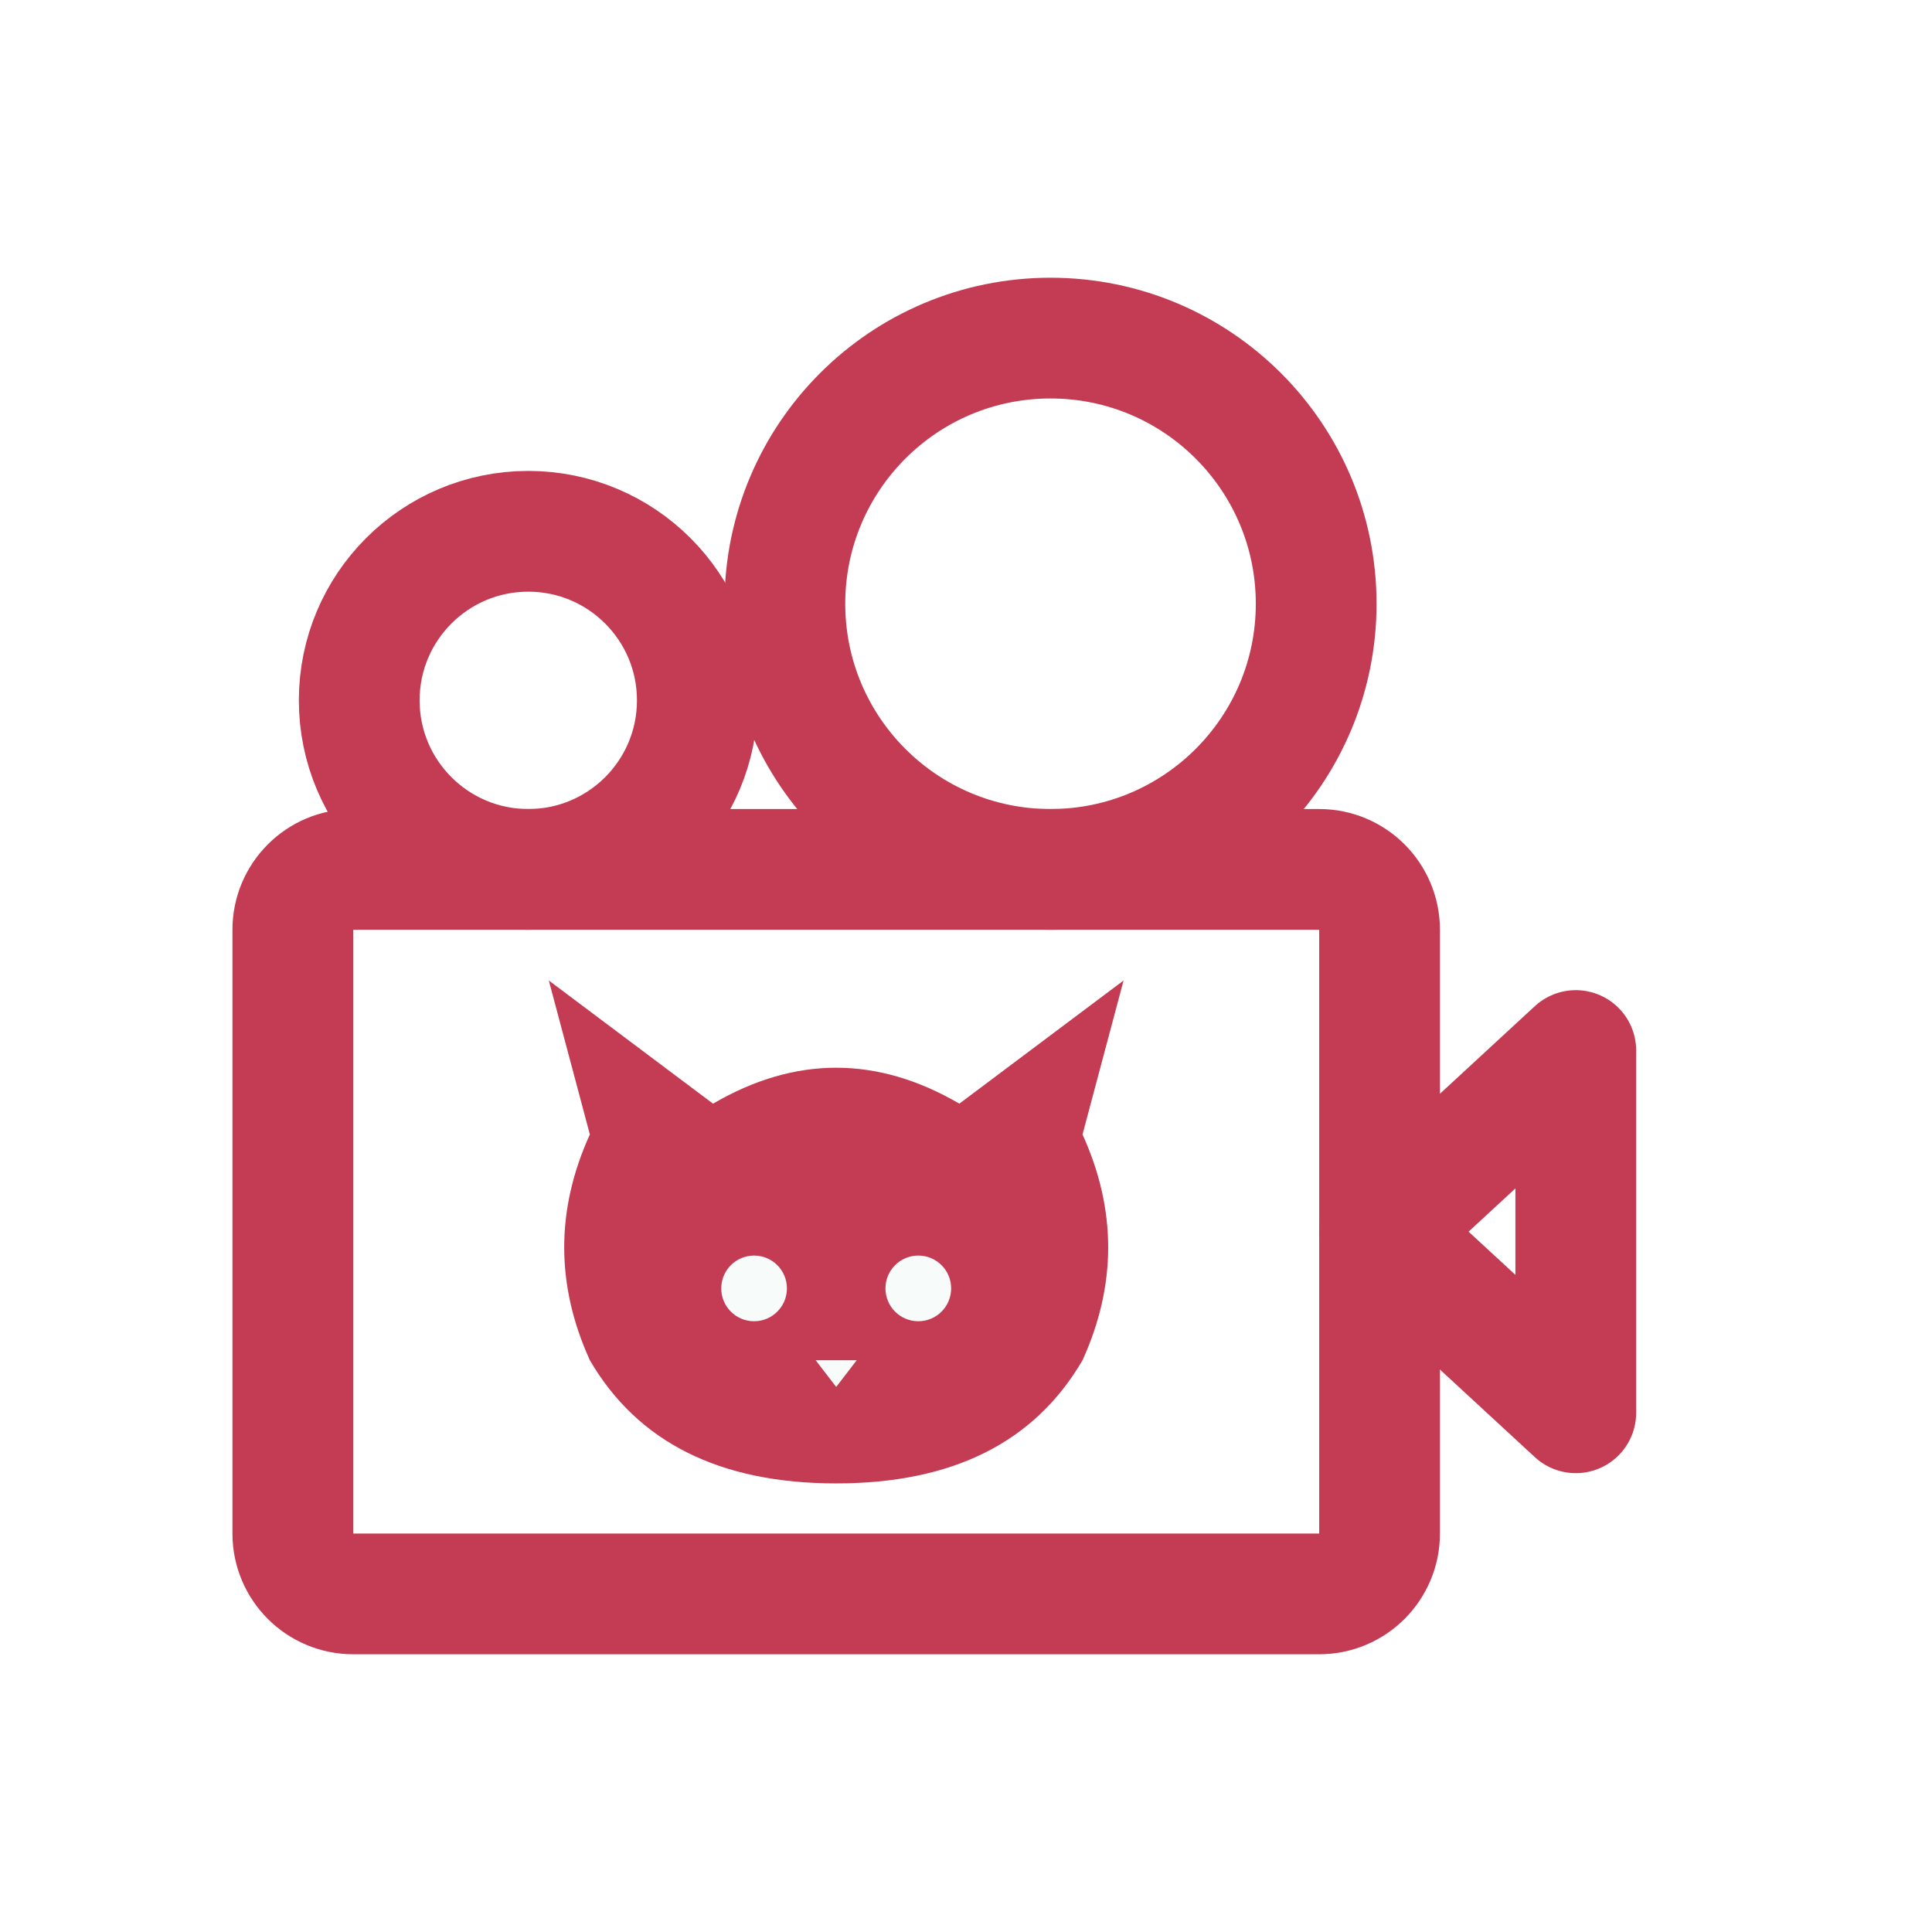
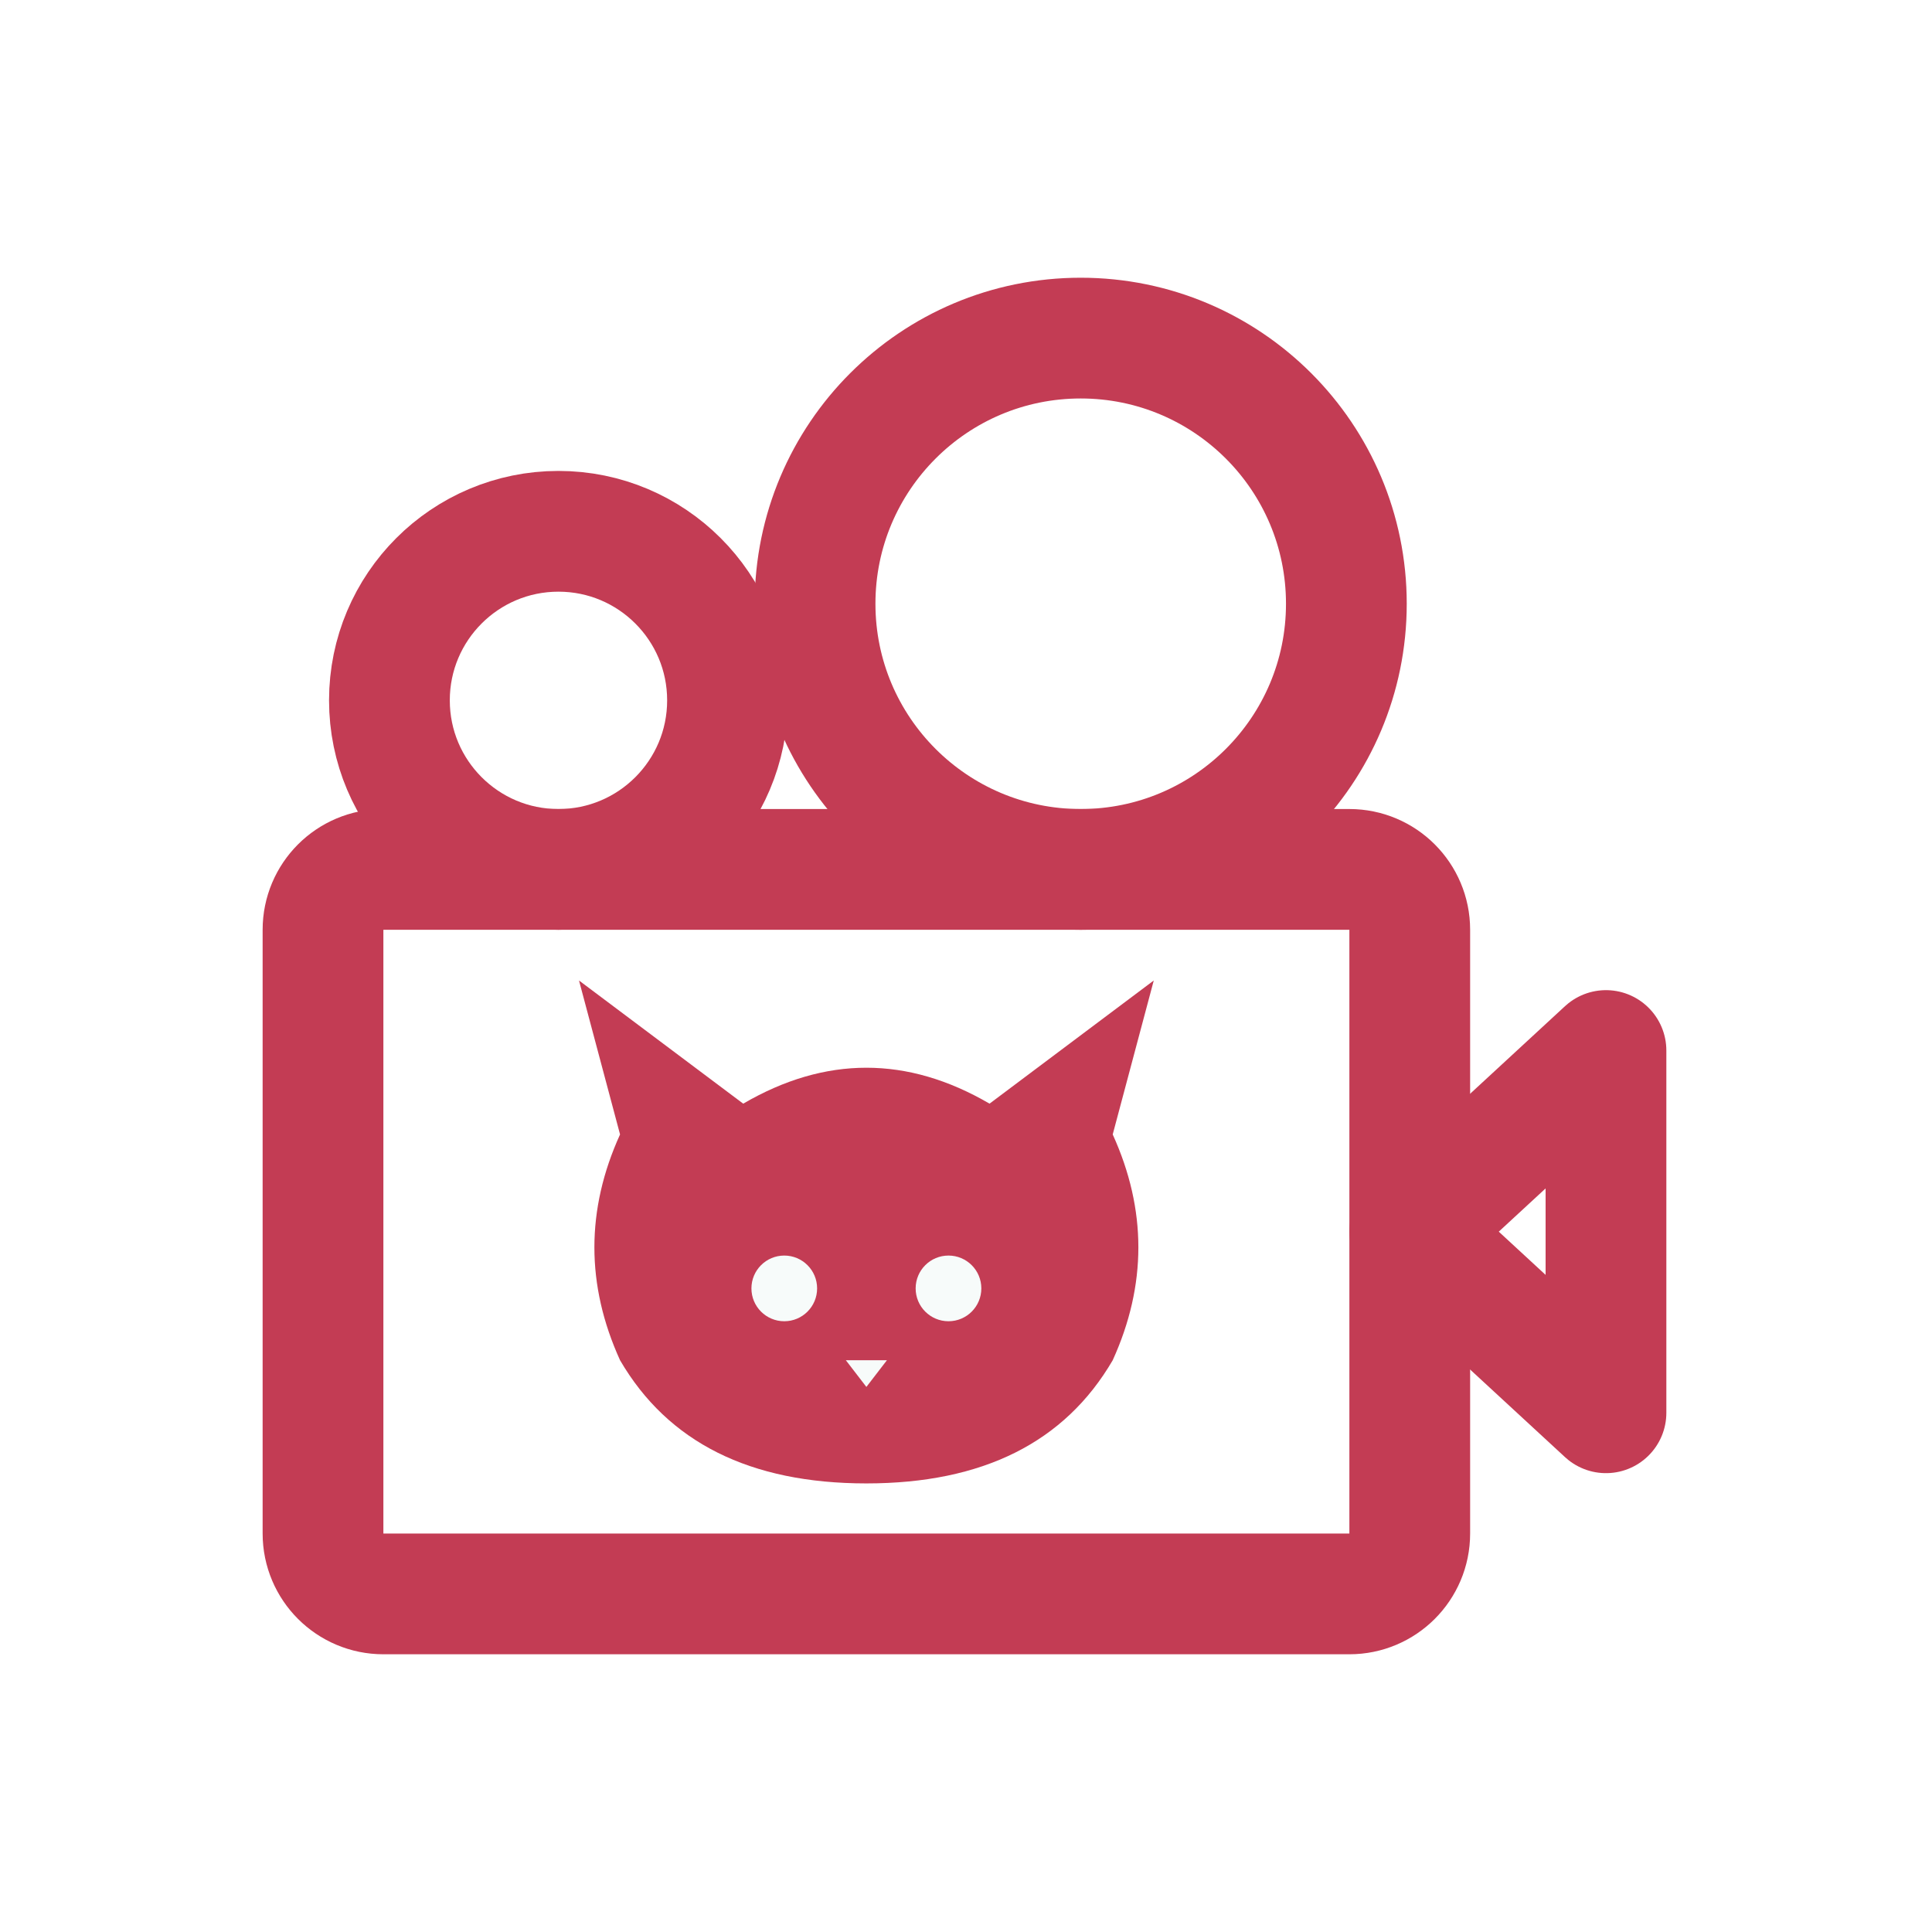
<svg xmlns="http://www.w3.org/2000/svg" viewBox="0 0 32 32">
-   <circle cx="8.75" cy="11.6" r="2.8" fill="none" stroke="#c33c54" stroke-width="2" />
-   <circle cx="17.4" cy="10" r="4.4" fill="none" stroke="#c33c54" stroke-width="2" />
-   <rect x="4.85" y="14.4" width="18" height="12" rx="1" fill="none" stroke="#c33c54" stroke-width="2" />
-   <path d="M22.85,20.4 L26.1,17.4 L26.1,23.4 Z" fill="none" stroke="#c33c54" stroke-width="2" stroke-linejoin="round" />
-   <g transform="translate(8.41,15.73) scale(0.34)">
-     <path d="M4,9 L2,1.5 L10,7.5 Q16,4 22,7.5 L30,1.5 L28,9 Q30.5,14.5 28,20 Q24.5,26 16,26 Q7.5,26 4,20 Q1.5,14.5 4,9 Z" fill="#c33c54" />
-     <circle cx="12" cy="16.5" r="1.6" fill="#f7fbfa" />
-     <circle cx="20" cy="16.5" r="1.6" fill="#f7fbfa" />
-     <path d="M15,20 L17,20 L16,21.3 Z" fill="#f7fbfa" />
+   <g transform="translate(0.5 0)">
+     <circle cx="8.75" cy="11.6" r="2.8" fill="none" stroke="#c33c54" stroke-width="2" />
+     <circle cx="17.4" cy="10" r="4.4" fill="none" stroke="#c33c54" stroke-width="2" />
+     <rect x="4.85" y="14.4" width="18" height="12" rx="1" fill="none" stroke="#c33c54" stroke-width="2" />
+     <path d="M22.85,20.4 L26.1,17.4 L26.1,23.4 Z" fill="none" stroke="#c33c54" stroke-width="2" stroke-linejoin="round" />
+     <g transform="translate(8.41,15.73) scale(0.34)">
+       <path d="M4,9 L2,1.5 L10,7.5 Q16,4 22,7.5 L30,1.5 L28,9 Q30.5,14.5 28,20 Q24.5,26 16,26 Q7.5,26 4,20 Q1.5,14.5 4,9 Z" fill="#c33c54" />
+       <circle cx="12" cy="16.5" r="1.6" fill="#f7fbfa" />
+       <circle cx="20" cy="16.5" r="1.6" fill="#f7fbfa" />
+       <path d="M15,20 L17,20 L16,21.3 Z" fill="#f7fbfa" />
+     </g>
  </g>
</svg>
